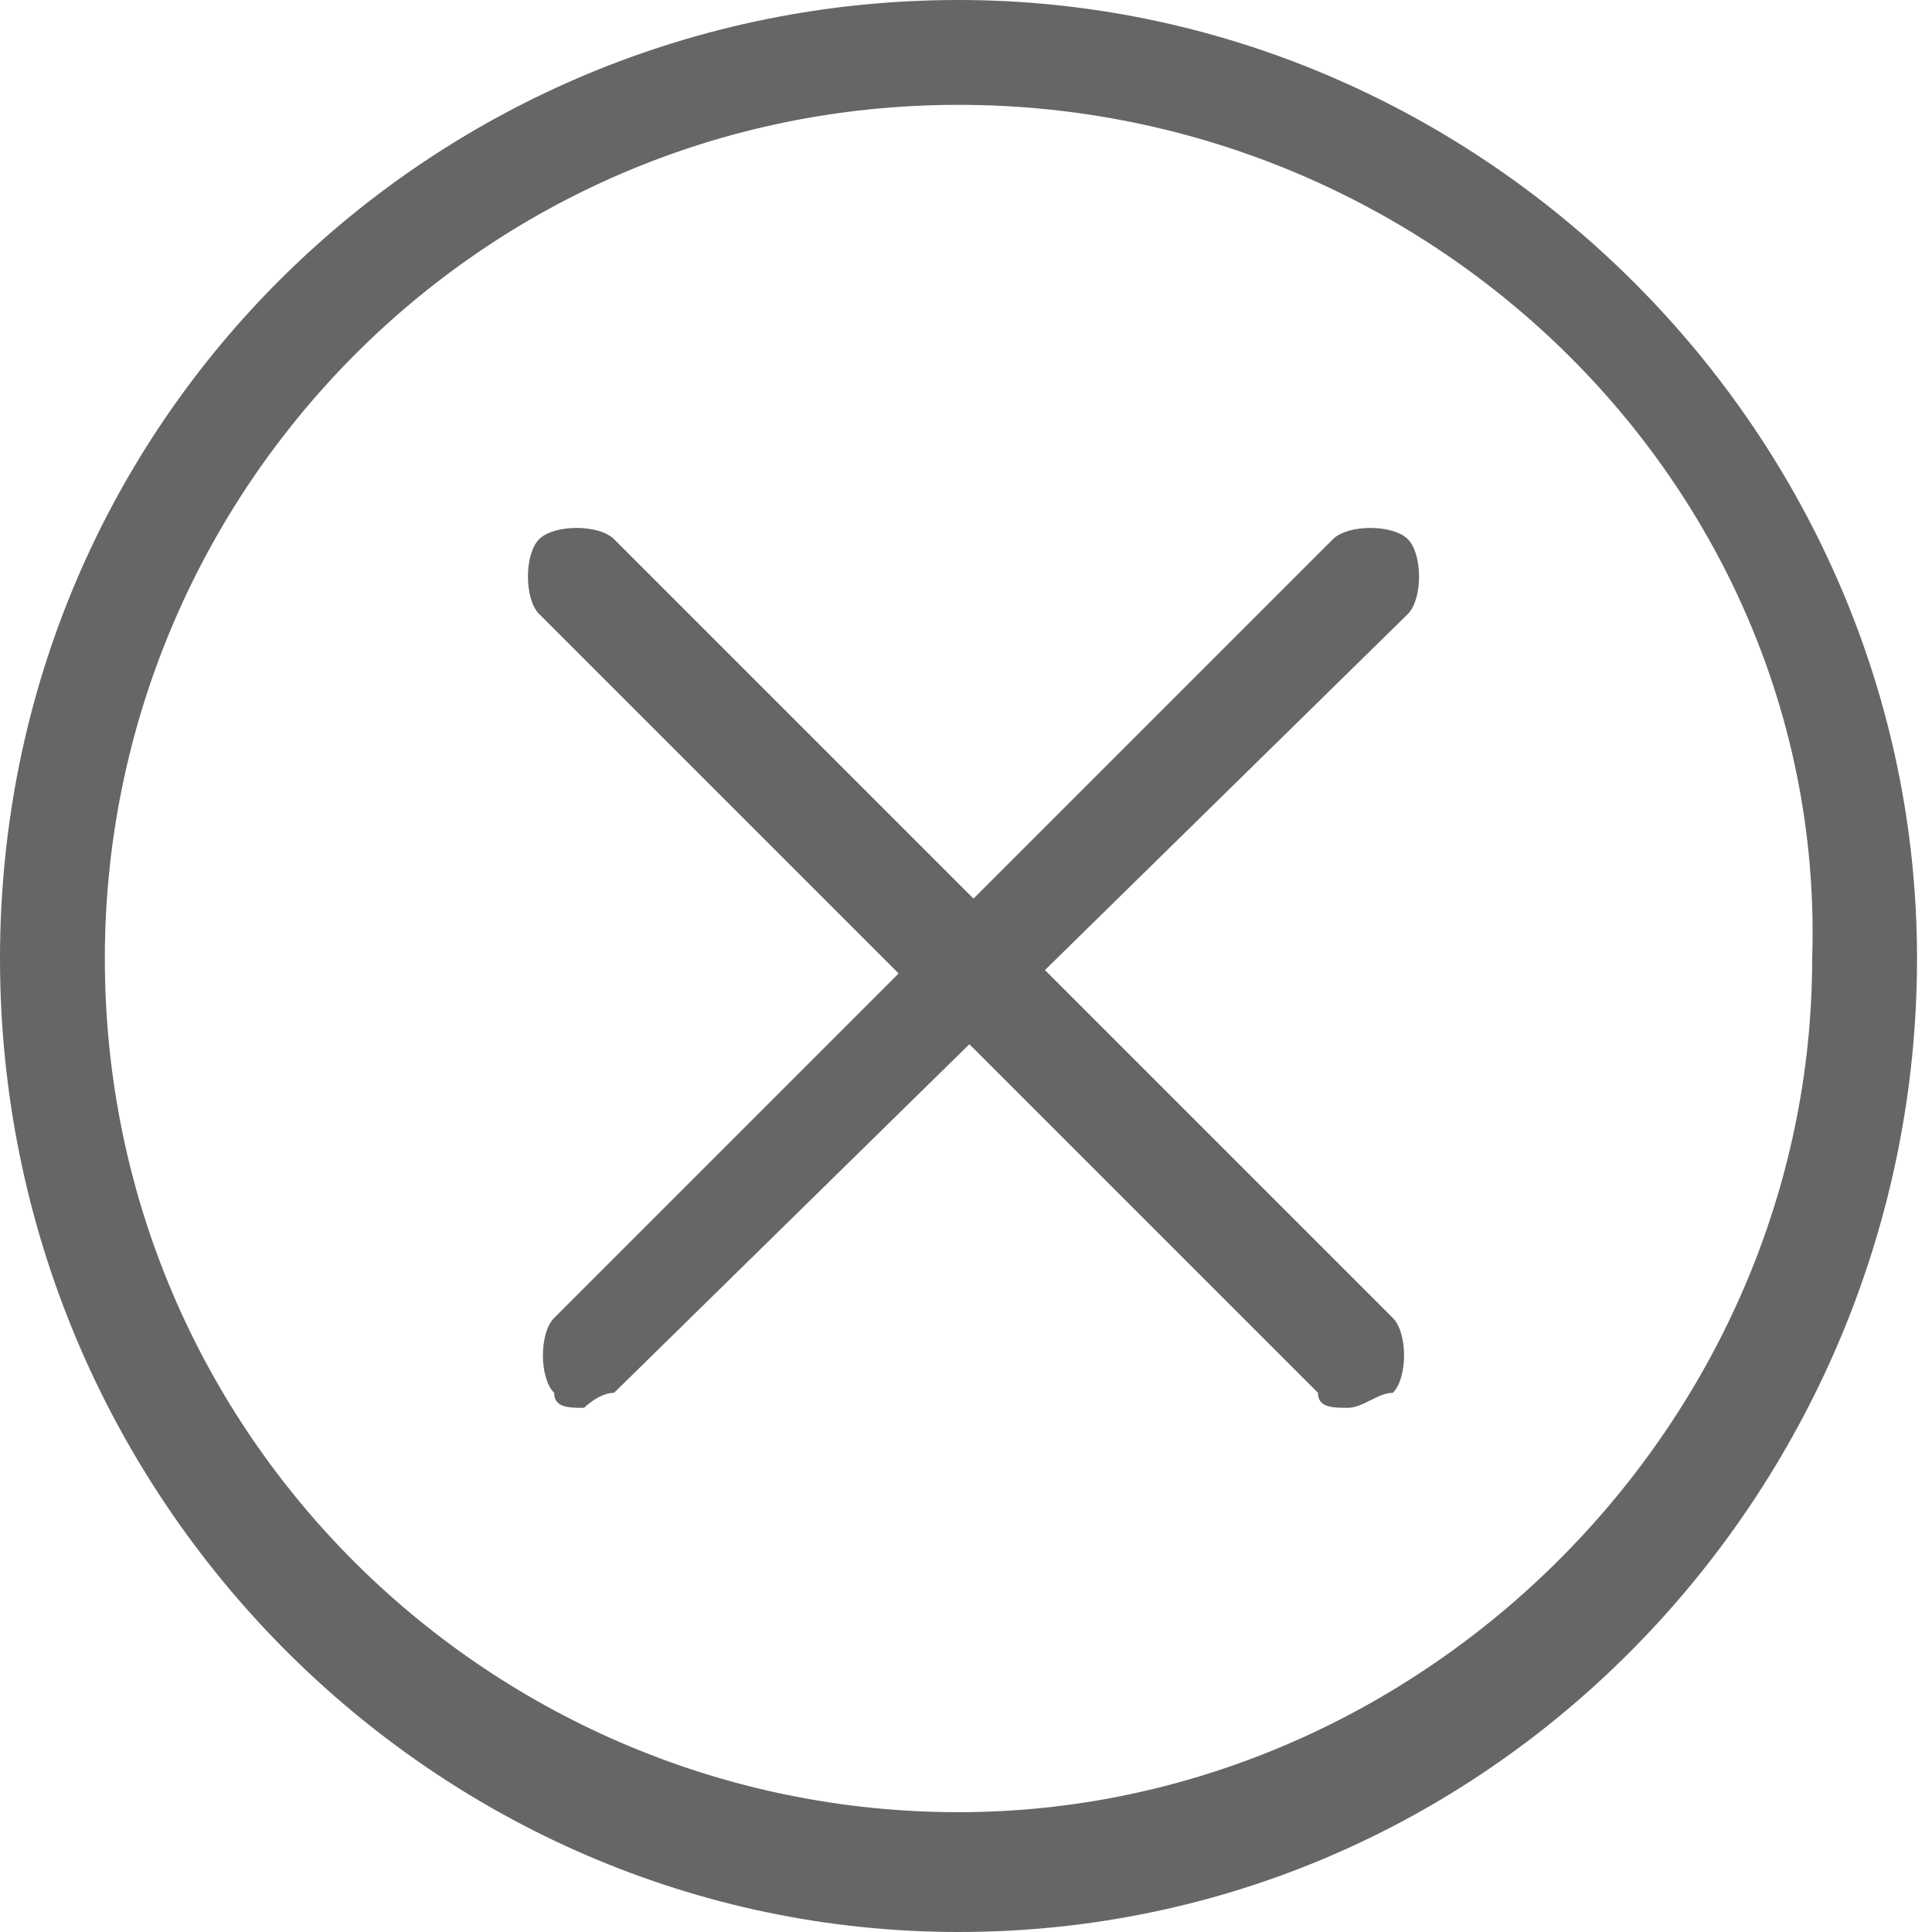
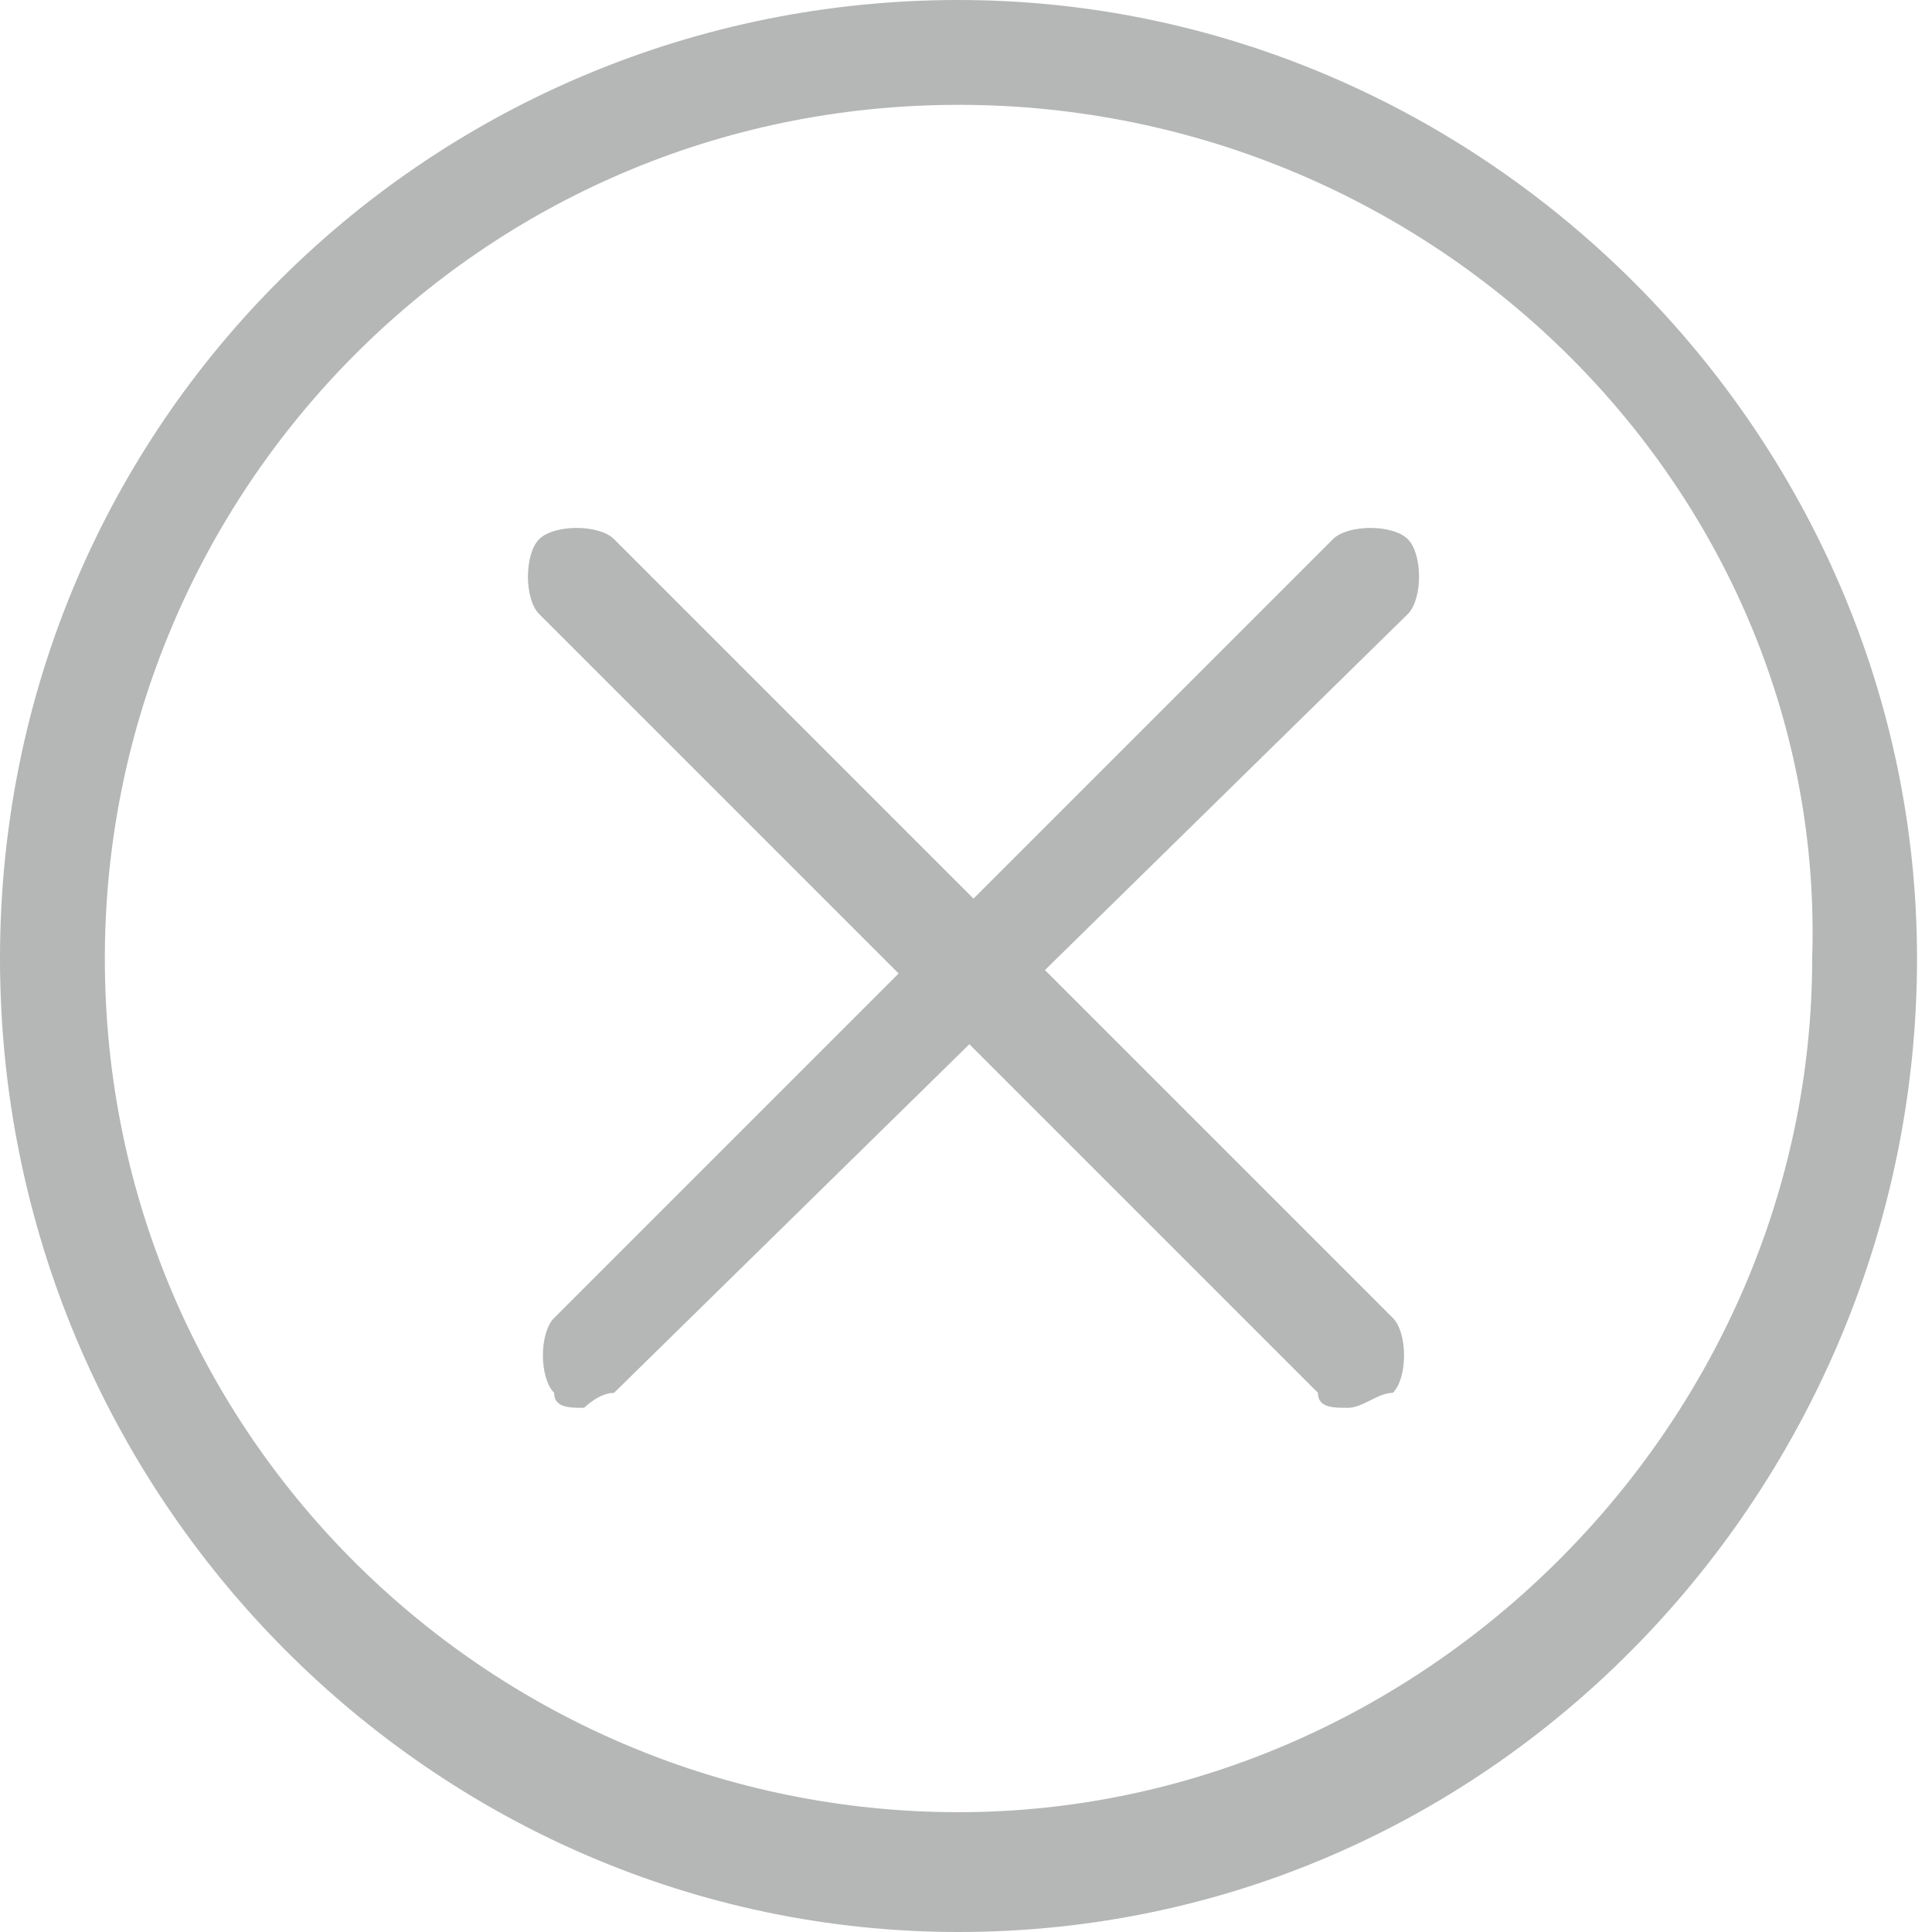
<svg xmlns="http://www.w3.org/2000/svg" version="1.1" id="图层_1" x="0px" y="0px" viewBox="0 0 12.9 12.9" style="enable-background:new 0 0 12.9 12.9;" xml:space="preserve">
  <style type="text/css">
- 	.st0{fill:#666666;}
+ 	.st0{fill:#b5b6b6;}
</style>
  <g>
    <g>
      <path class="st0" d="M6.4,12.9C2.9,12.9,0,10,0,6.4S2.9,0,6.4,0c3.5,0,6.4,2.9,6.4,6.4S10,12.9,6.4,12.9z M6.4,0.7    c-3.2,0-5.7,2.6-5.7,5.7c0,3.2,2.6,5.7,5.7,5.7s5.7-2.6,5.7-5.7C12.2,3.3,9.6,0.7,6.4,0.7z" />
    </g>
    <g>
      <g>
        <path class="st0" d="M3.9,9.4c-0.1,0-0.2,0-0.2-0.1c-0.1-0.1-0.1-0.4,0-0.5l5.2-5.2c0.1-0.1,0.4-0.1,0.5,0c0.1,0.1,0.1,0.4,0,0.5     L4.1,9.3C4,9.3,3.9,9.4,3.9,9.4z" />
      </g>
      <g>
        <path class="st0" d="M9,9.4c-0.1,0-0.2,0-0.2-0.1L3.6,4.1C3.5,4,3.5,3.7,3.6,3.6c0.1-0.1,0.4-0.1,0.5,0l5.2,5.2     c0.1,0.1,0.1,0.4,0,0.5C9.2,9.3,9.1,9.4,9,9.4z" />
      </g>
    </g>
  </g>
</svg>
